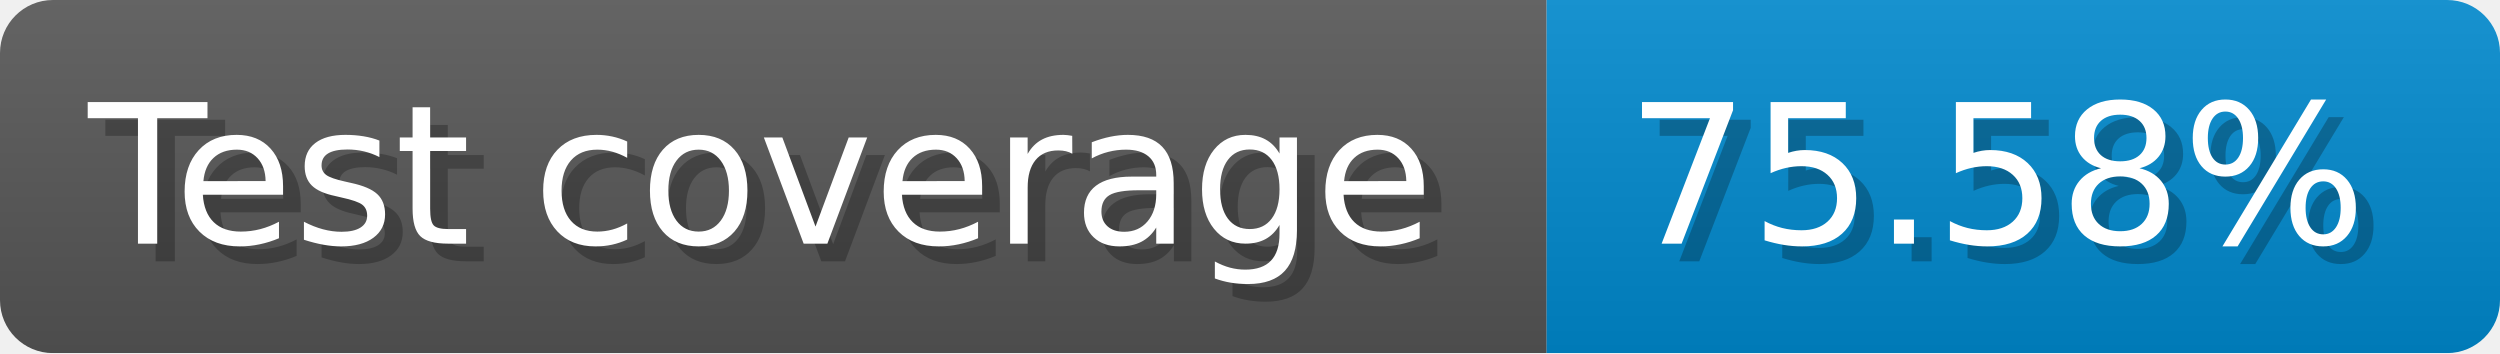
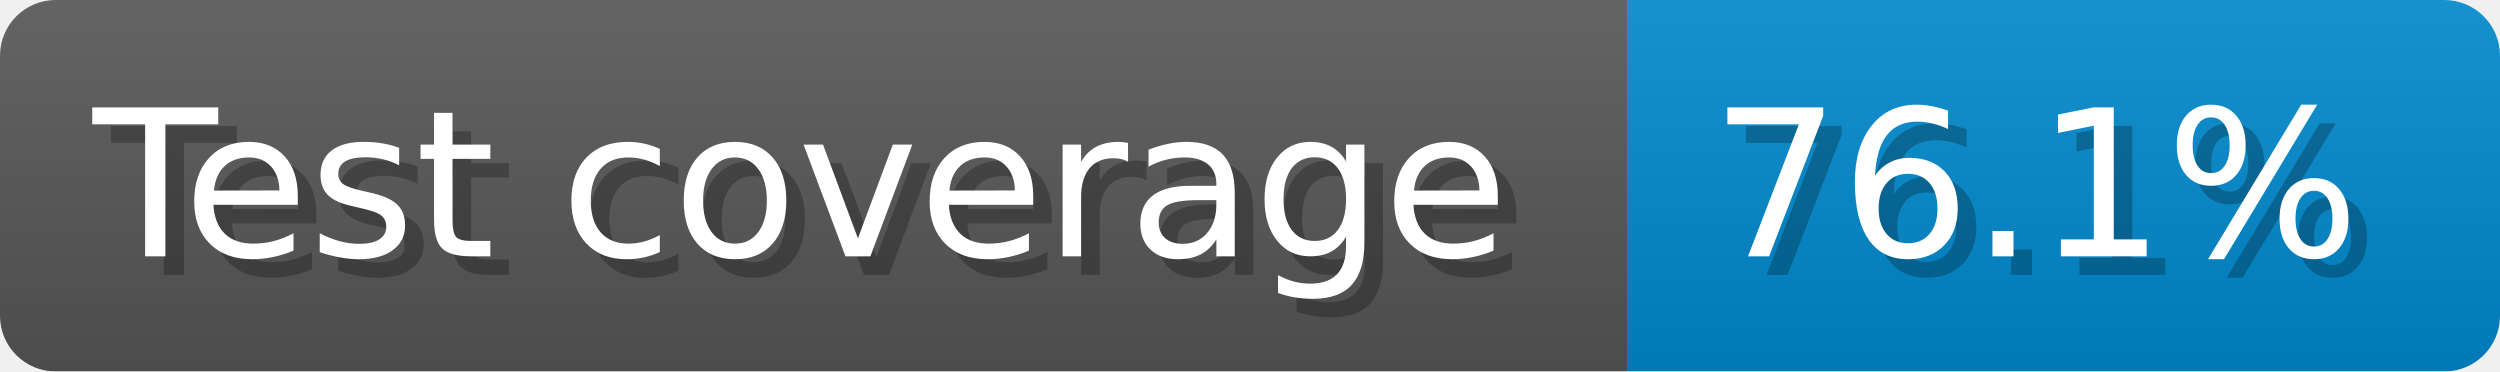
- <svg xmlns="http://www.w3.org/2000/svg" width="141.6" height="20" viewBox="0 0 1416 200" role="img" aria-label="Test coverage: 75.58%">
+ <svg xmlns="http://www.w3.org/2000/svg" width="134.6" height="20" viewBox="0 0 1346 200" role="img" aria-label="Test coverage: 76.1%">
  <linearGradient id="a" x2="0" y2="100%">
    <stop offset="0" stop-opacity=".1" stop-color="#EEE" />
    <stop offset="1" stop-opacity=".1" />
  </linearGradient>
  <mask id="m">
-     <rect width="1416" height="200" rx="30" fill="#FFF" />
+     <rect width="1346" height="200" rx="30" fill="#FFF" />
  </mask>
  <g mask="url(#m)">
    <rect width="876" height="200" fill="#555" />
-     <rect width="540" height="200" fill="#08C" x="876" />
-     <rect width="1416" height="200" fill="url(#a)" />
+     <rect width="470" height="200" fill="#08C" x="876" />
+     <rect width="1346" height="200" fill="url(#a)" />
  </g>
  <g aria-hidden="true" fill="#fff" text-anchor="start" font-family="Verdana,DejaVu Sans,sans-serif" font-size="110">
    <text x="60" y="148" textLength="776" fill="#000" opacity="0.25">Test coverage</text>
    <text x="50" y="138" textLength="776">Test coverage</text>
-     <text x="931" y="148" textLength="440" fill="#000" opacity="0.25">75.58%</text>
-     <text x="921" y="138" textLength="440">75.58%</text>
+     <text x="931" y="148" textLength="370" fill="#000" opacity="0.25">76.1%</text>
+     <text x="921" y="138" textLength="370">76.1%</text>
  </g>
</svg>
